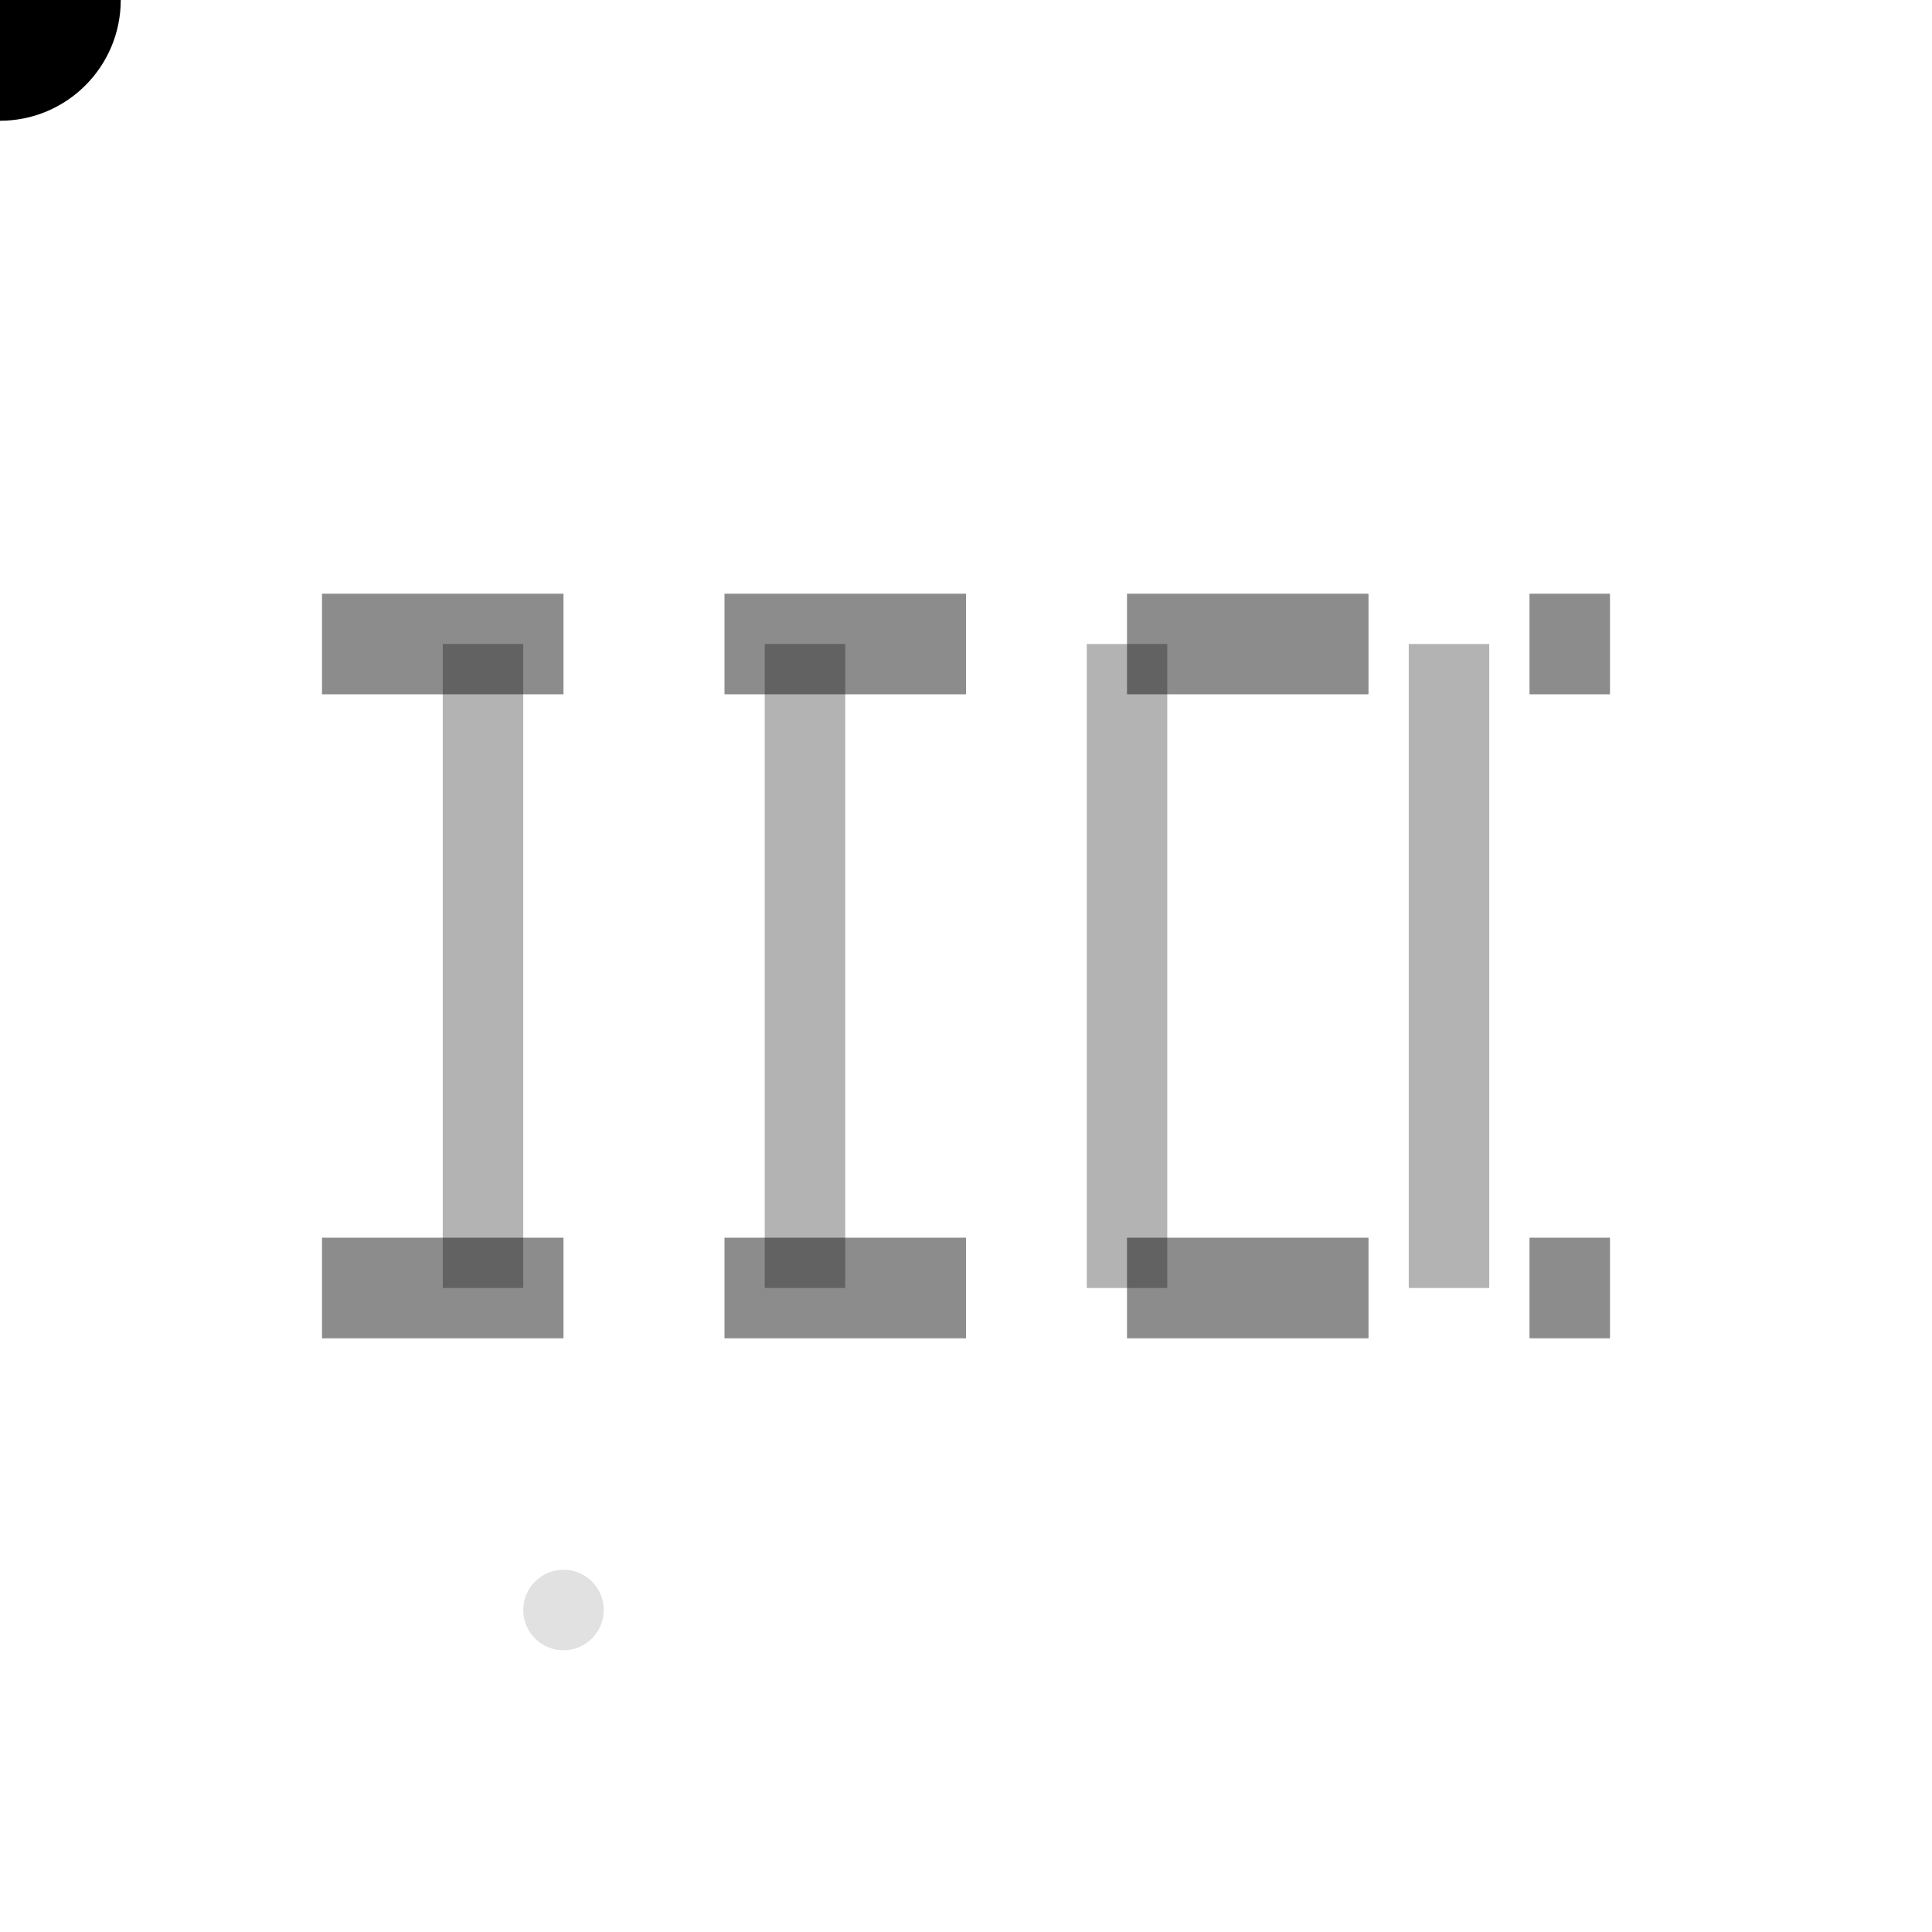
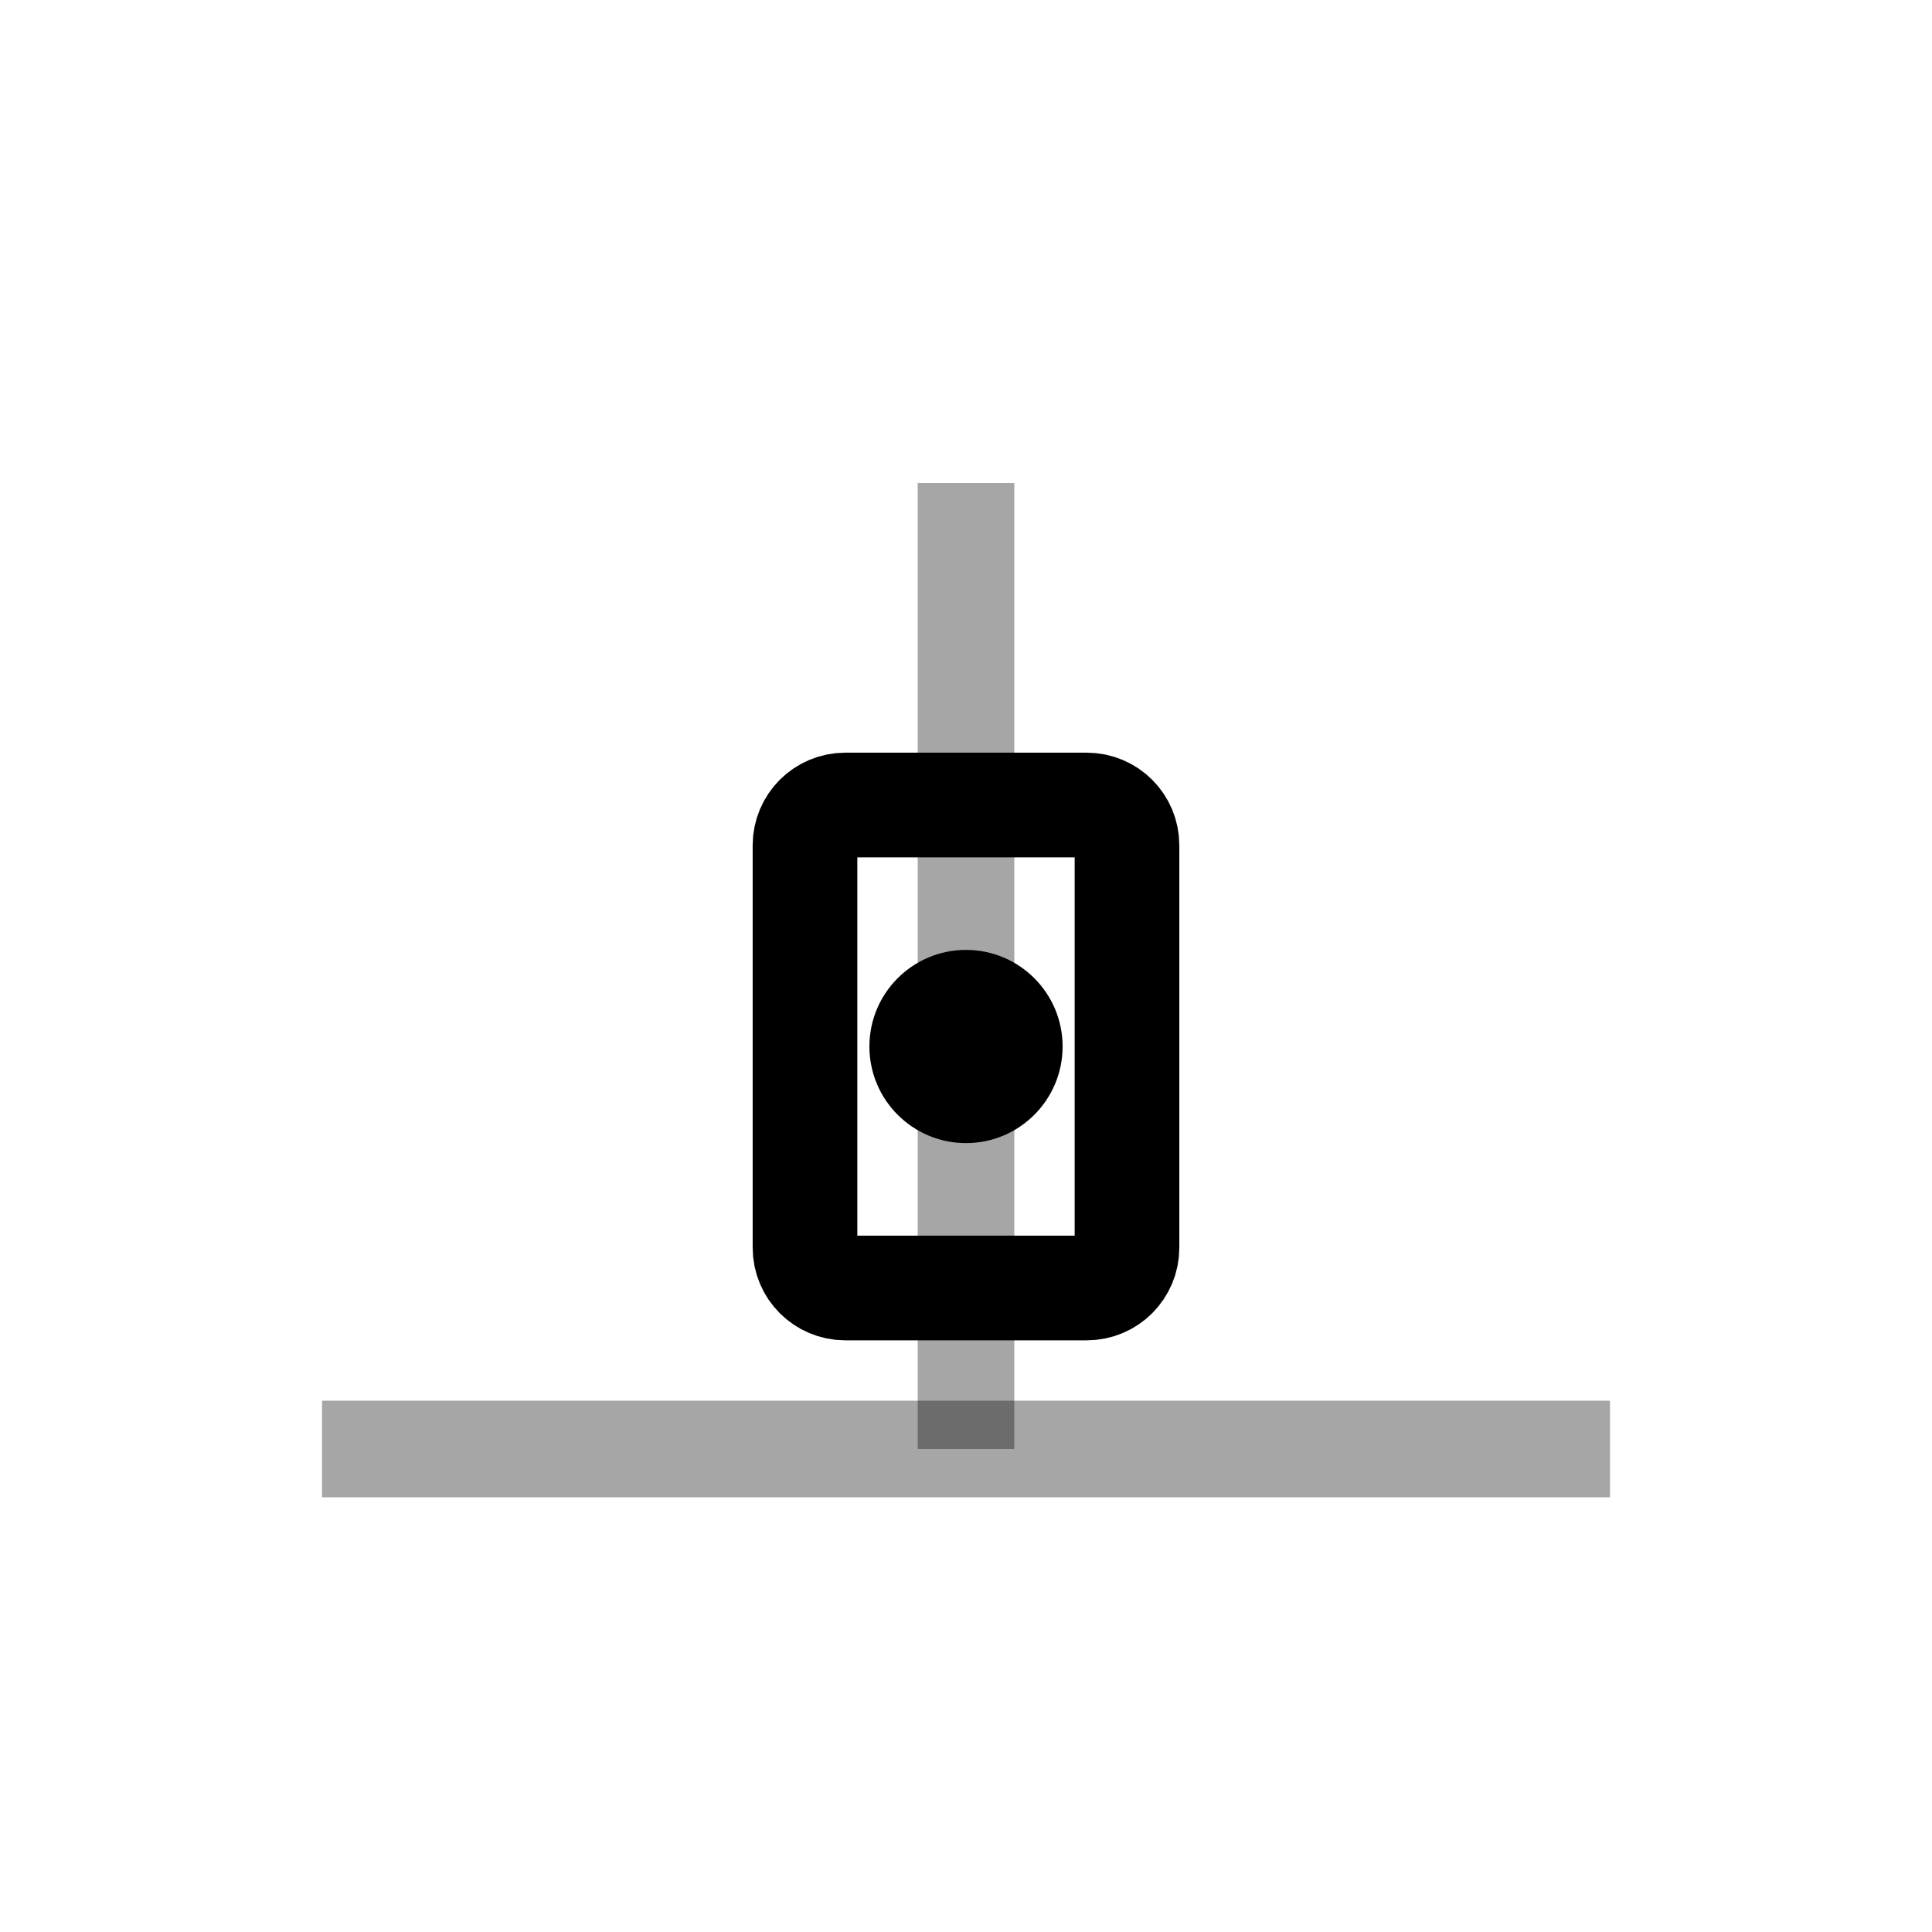
<svg xmlns="http://www.w3.org/2000/svg" viewBox="0 0 24 24">
-   <style>.u{stroke:currentColor;stroke-width:1.25;stroke-dasharray:3 2;opacity:.45}.l{stroke:currentColor;stroke-width:1.25;stroke-dasharray:3 2;opacity:.45}.p{fill:currentColor;animation:sq 2.35s ease-in-out infinite}@keyframes sq{0%,100%{transform:translate(8px,14px)}50%{transform:translate(12px,10px)}}</style>
-   <line class="u" x1="4" y1="8" x2="20" y2="8" />
-   <line class="l" x1="4" y1="16" x2="20" y2="16" />
-   <line x1="6" y1="8" x2="6" y2="16" stroke="currentColor" stroke-width="1" opacity=".3" />
-   <line x1="10" y1="8" x2="10" y2="16" stroke="currentColor" stroke-width="1" opacity=".3" />
-   <line x1="14" y1="8" x2="14" y2="16" stroke="currentColor" stroke-width="1" opacity=".3" />
-   <line x1="18" y1="8" x2="18" y2="16" stroke="currentColor" stroke-width="1" opacity=".3" />
-   <circle class="p" cx="0" cy="0" r="1.5" />
-   <circle cx="7" cy="20" r="0.50" fill="currentColor" opacity="0.12" />
+   <style>.ax{stroke:currentColor;stroke-width:1.2;opacity:.35}.b{fill:none;stroke:currentColor;stroke-width:1.3;animation:sh 2s ease-in-out infinite}@keyframes sh{0%,100%{transform:translateY(0)}50%{transform:translateY(-2px)}}</style>
+   <line class="ax" x1="4" y1="18" x2="20" y2="18" />
+   <line class="ax" x1="12" y1="6" x2="12" y2="18" />
+   <rect class="b" x="10" y="10" width="4" height="6" rx=".5" />
+   <circle cx="12" cy="13" r="1.2" fill="currentColor" />
</svg>
